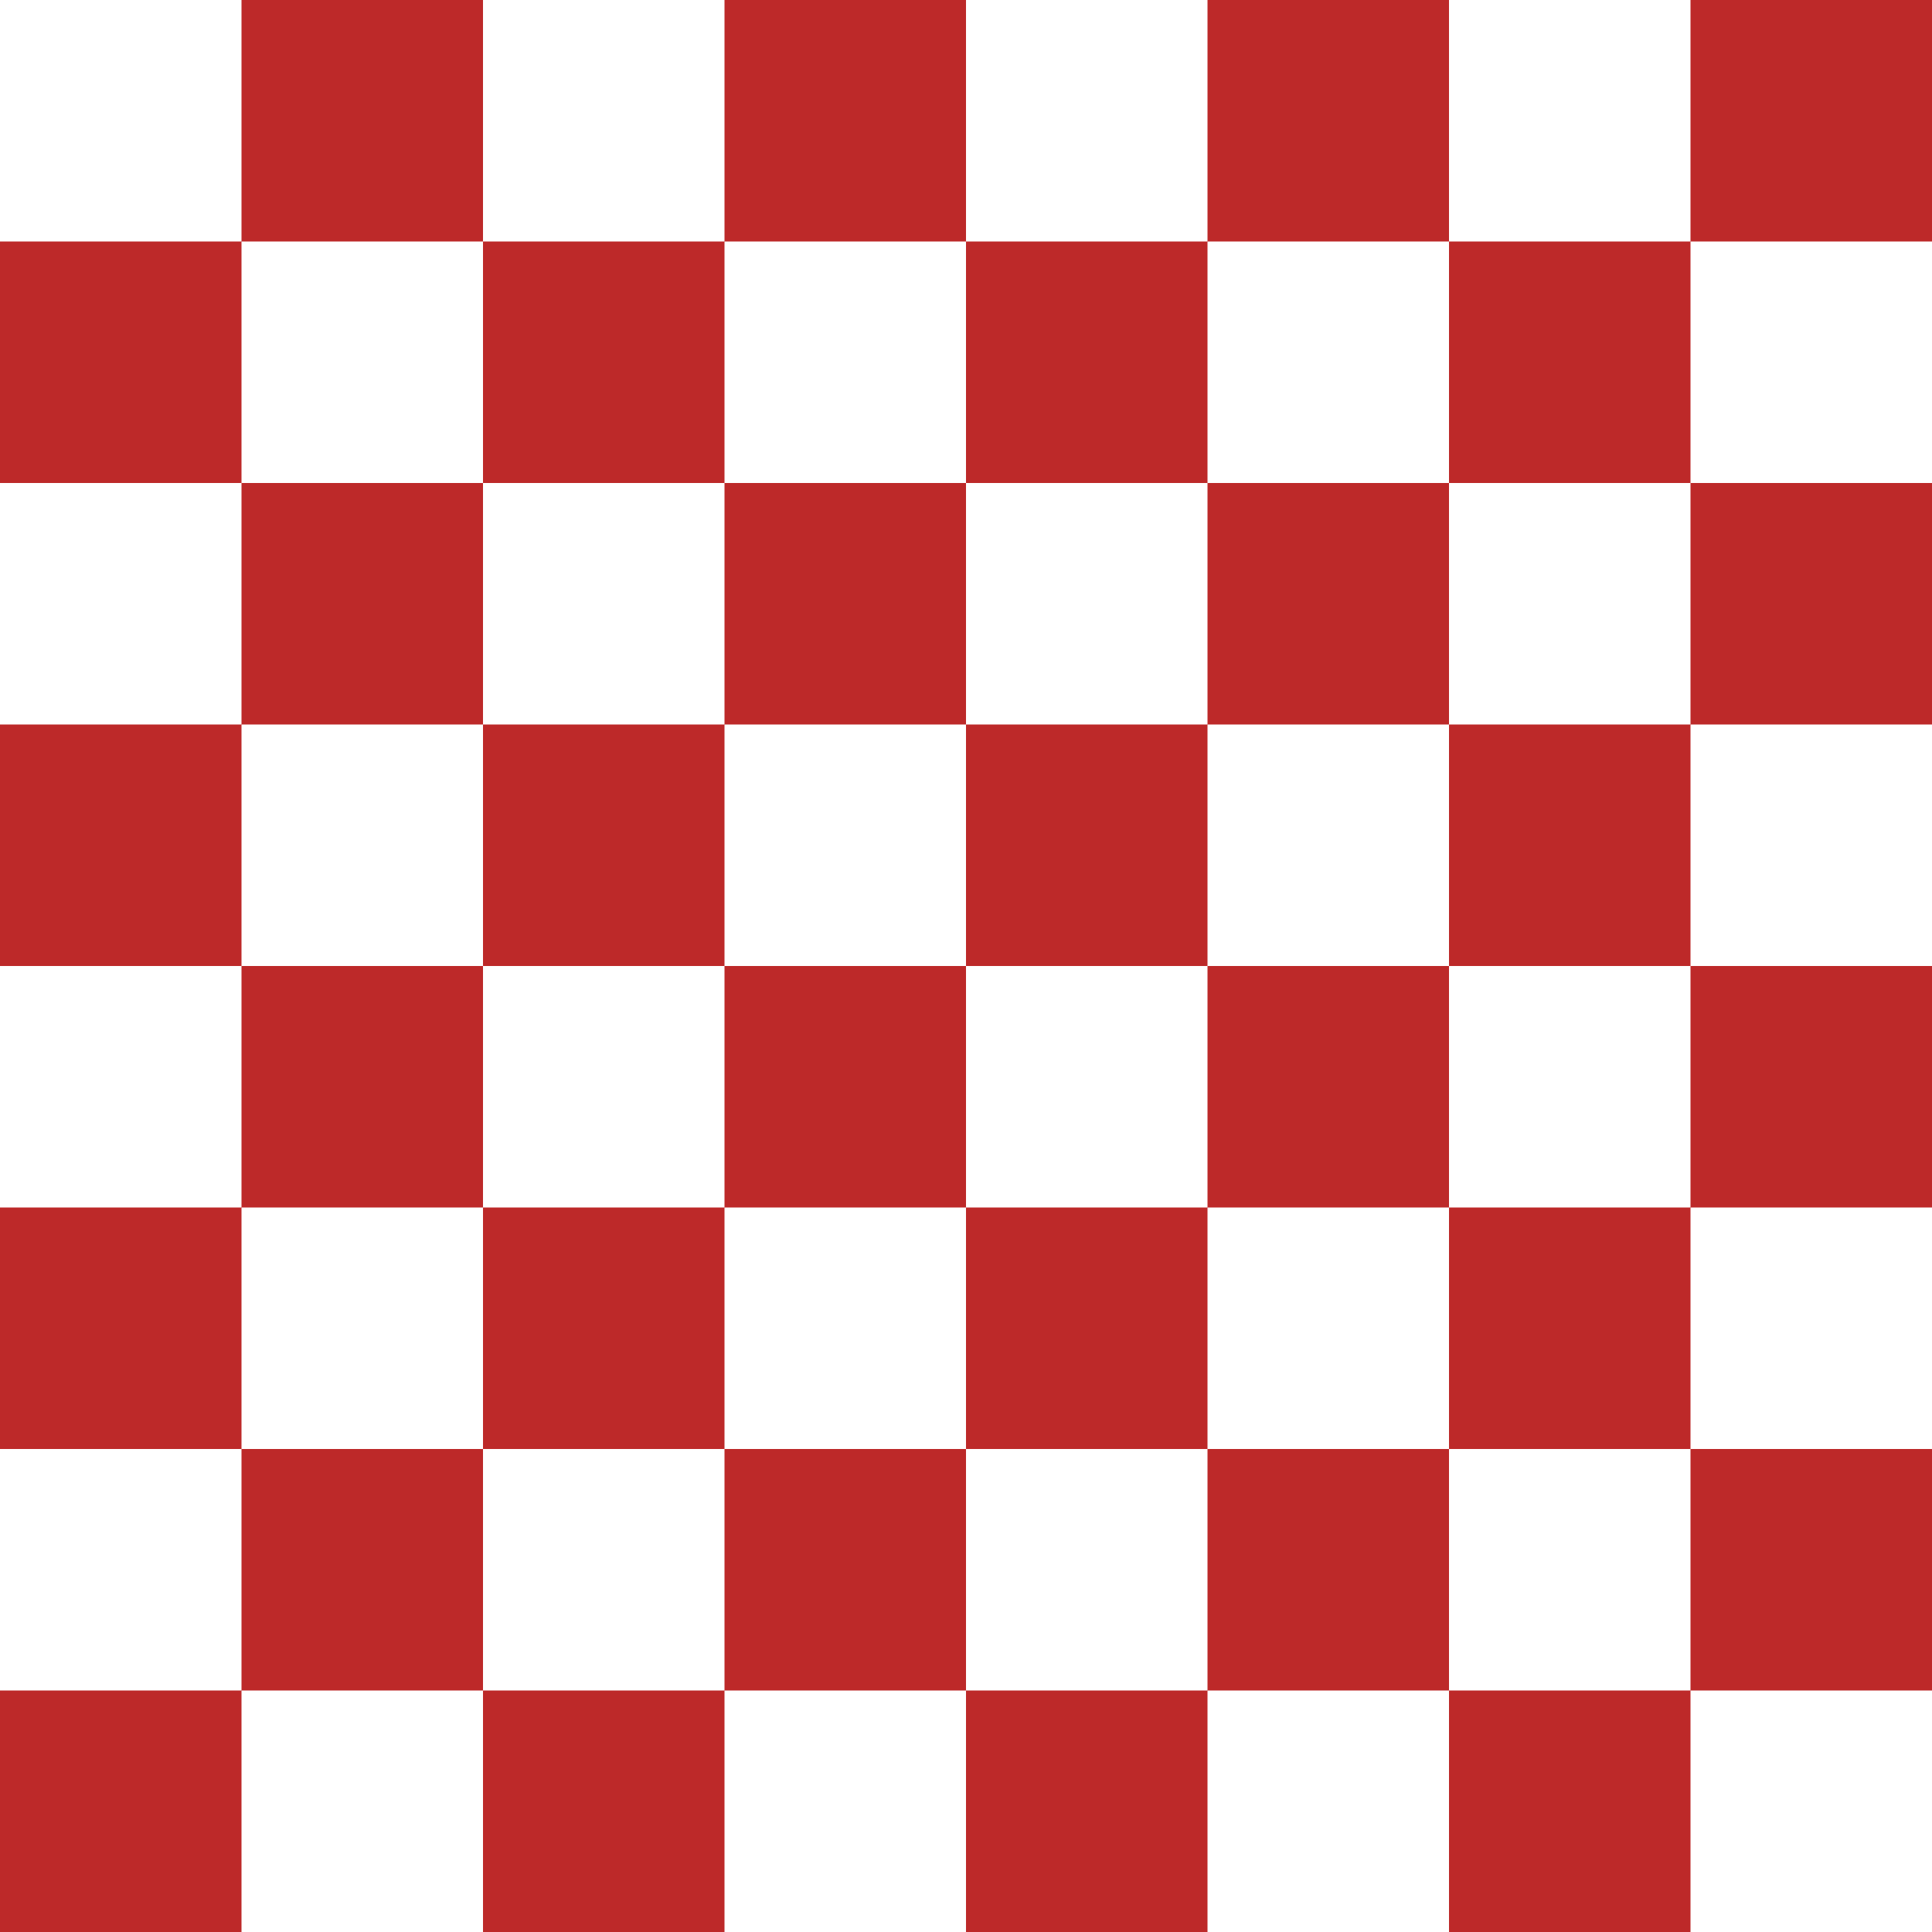
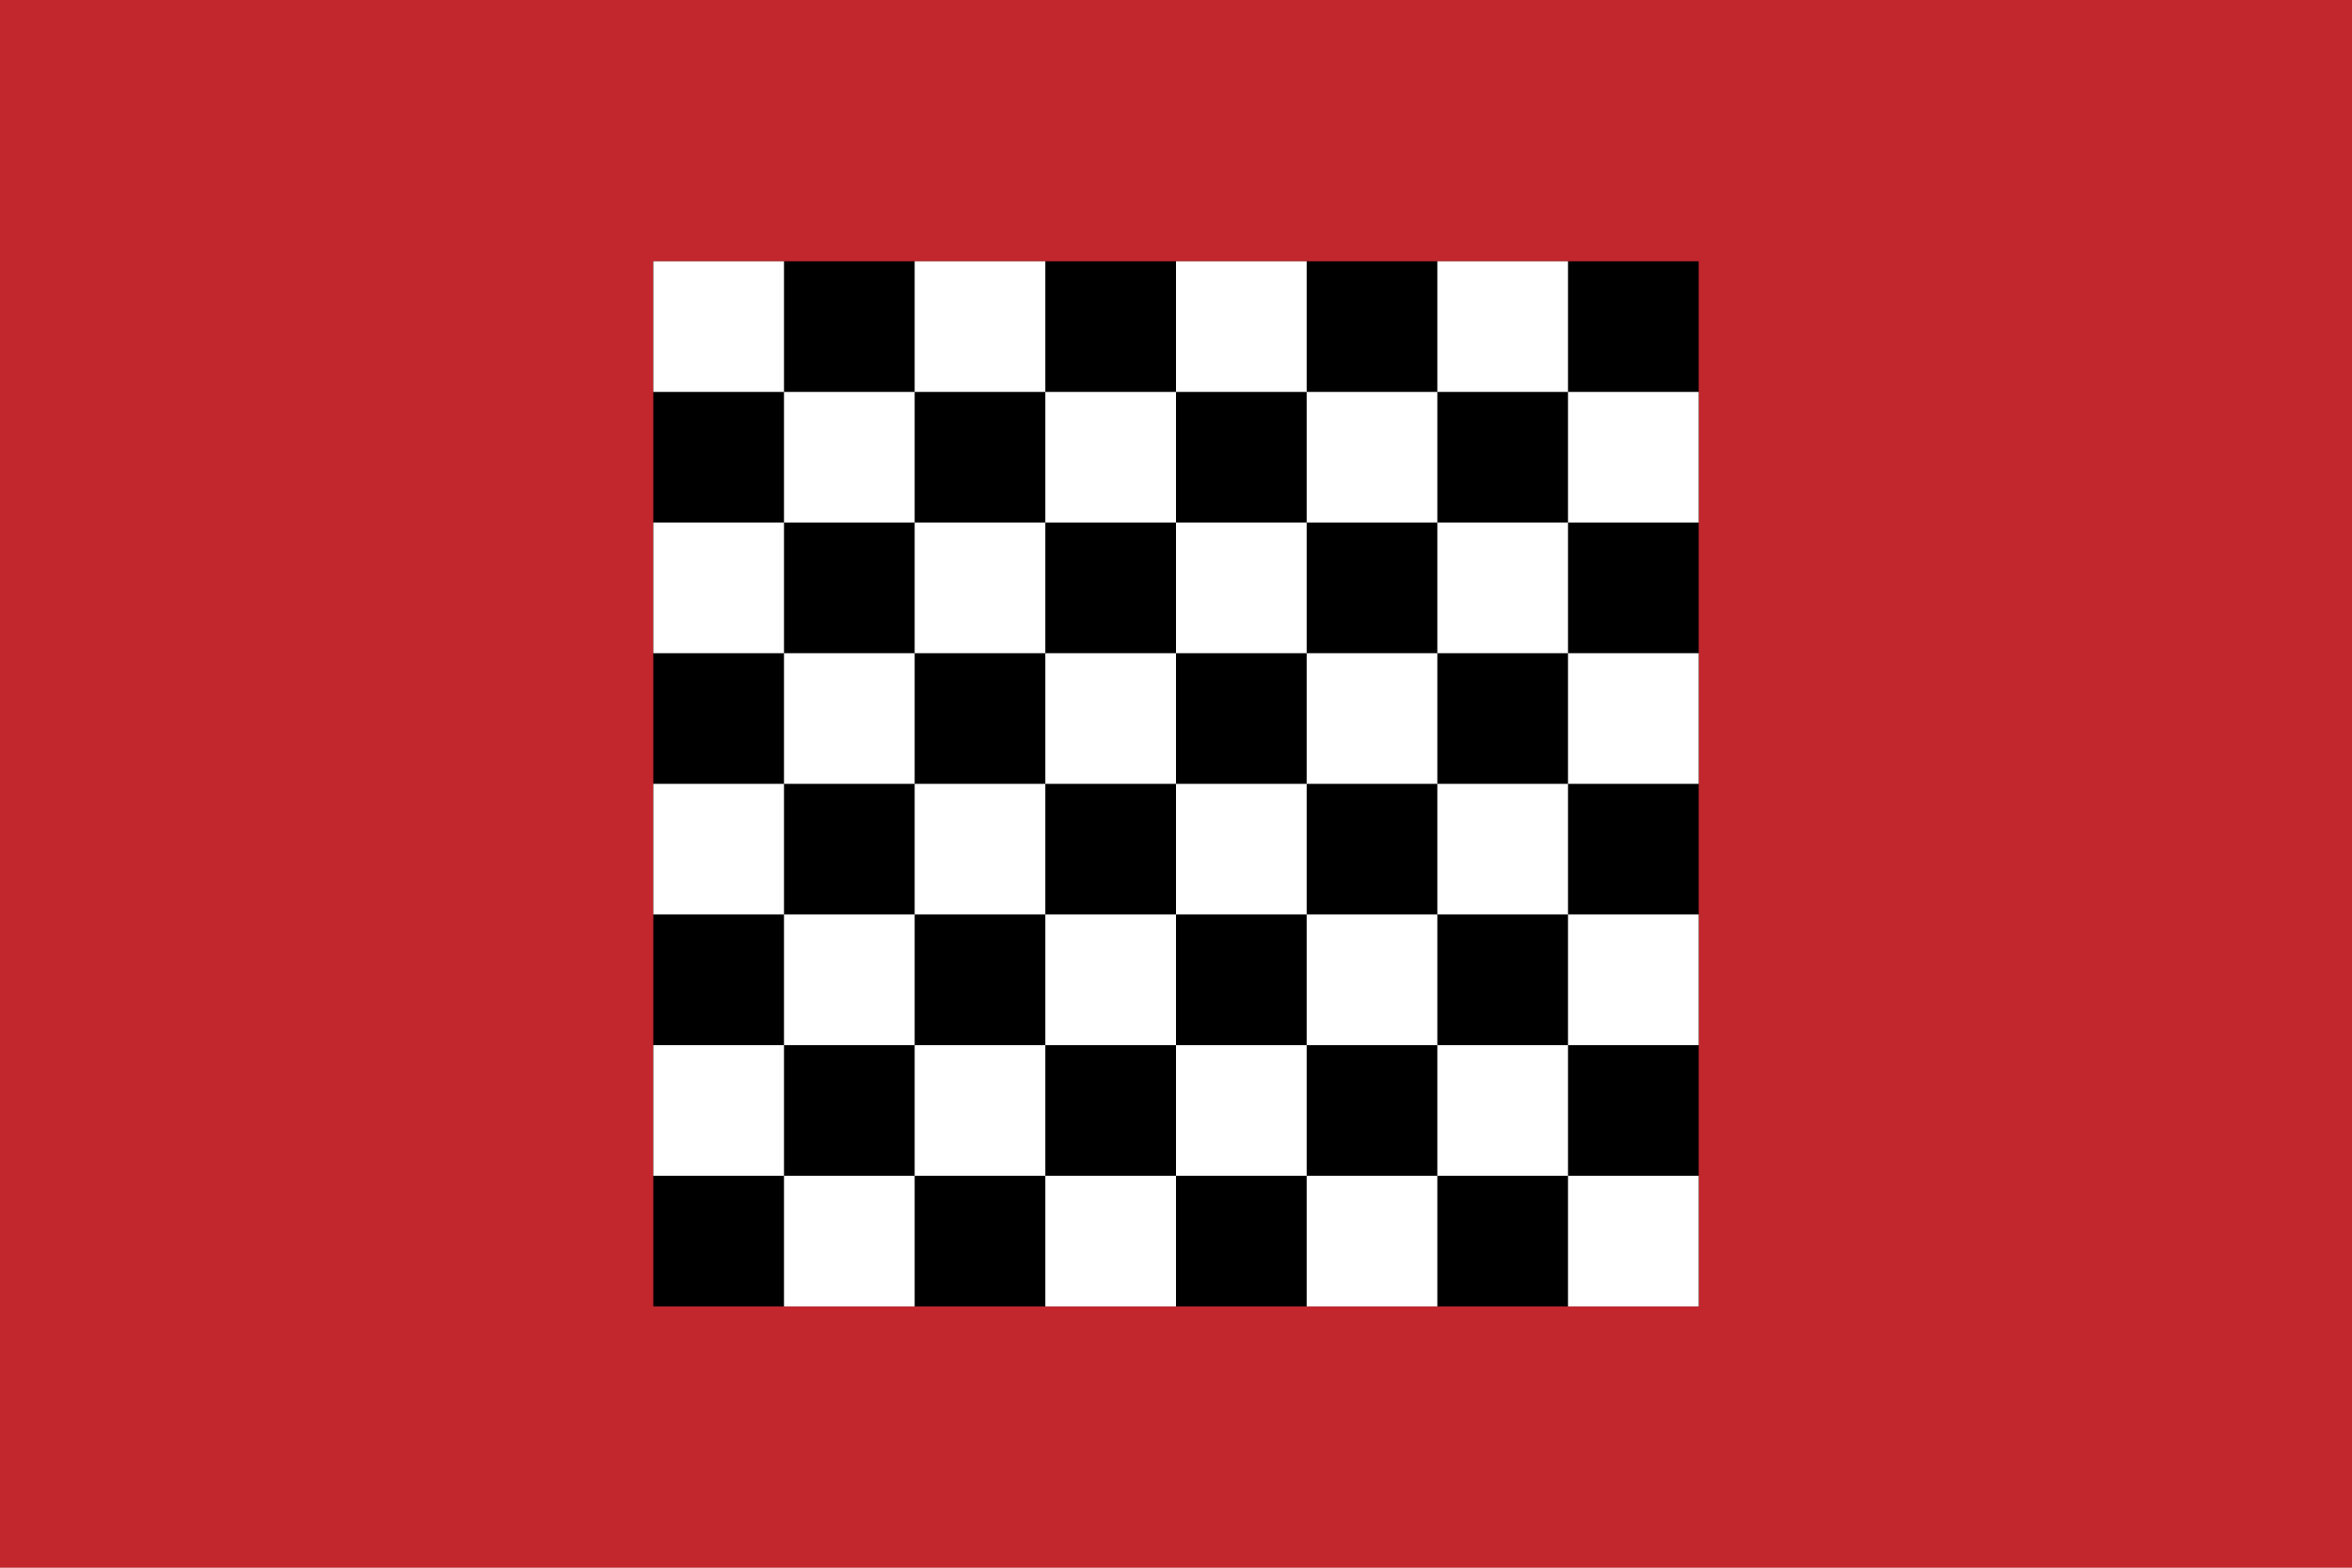
- <svg xmlns="http://www.w3.org/2000/svg" viewBox="0 0 400 400">
-   <rect width="400" height="400" fill="#bd2929" />
-   <rect x="0" y="0" width="50" height="50" fill="#fff" />
-   <rect x="100" y="0" width="50" height="50" fill="#fff" />
-   <rect x="200" y="0" width="50" height="50" fill="#fff" />
-   <rect x="300" y="0" width="50" height="50" fill="#fff" />
-   <rect x="50" y="50" width="50" height="50" fill="#fff" />
-   <rect x="150" y="50" width="50" height="50" fill="#fff" />
-   <rect x="250" y="50" width="50" height="50" fill="#fff" />
-   <rect x="350" y="50" width="50" height="50" fill="#fff" />
-   <rect x="0" y="100" width="50" height="50" fill="#fff" />
-   <rect x="100" y="100" width="50" height="50" fill="#fff" />
-   <rect x="200" y="100" width="50" height="50" fill="#fff" />
-   <rect x="300" y="100" width="50" height="50" fill="#fff" />
-   <rect x="50" y="150" width="50" height="50" fill="#fff" />
-   <rect x="150" y="150" width="50" height="50" fill="#fff" />
-   <rect x="250" y="150" width="50" height="50" fill="#fff" />
-   <rect x="350" y="150" width="50" height="50" fill="#fff" />
-   <rect x="0" y="200" width="50" height="50" fill="#fff" />
-   <rect x="100" y="200" width="50" height="50" fill="#fff" />
-   <rect x="200" y="200" width="50" height="50" fill="#fff" />
-   <rect x="300" y="200" width="50" height="50" fill="#fff" />
-   <rect x="50" y="250" width="50" height="50" fill="#fff" />
-   <rect x="150" y="250" width="50" height="50" fill="#fff" />
-   <rect x="250" y="250" width="50" height="50" fill="#fff" />
-   <rect x="350" y="250" width="50" height="50" fill="#fff" />
-   <rect x="0" y="300" width="50" height="50" fill="#fff" />
-   <rect x="100" y="300" width="50" height="50" fill="#fff" />
-   <rect x="200" y="300" width="50" height="50" fill="#fff" />
-   <rect x="300" y="300" width="50" height="50" fill="#fff" />
-   <rect x="50" y="350" width="50" height="50" fill="#fff" />
-   <rect x="150" y="350" width="50" height="50" fill="#fff" />
-   <rect x="250" y="350" width="50" height="50" fill="#fff" />
-   <rect x="350" y="350" width="50" height="50" fill="#fff" />
+ <svg xmlns="http://www.w3.org/2000/svg" width="1200" height="800" viewBox="0 0 18 12">
+   <rect fill="#c1272d" width="18" height="12" />
+   <rect fill="#000" x="5" y="2" width="8" height="8" />
+   <path fill="#fff" d="M5,2h8v1H5v1h8v1H5v1h8v1H5v1h8v1H5v1h8V2H12v8H11V2H10v8H9V2H8v8H7V2H6v8H5V2" />
</svg>
